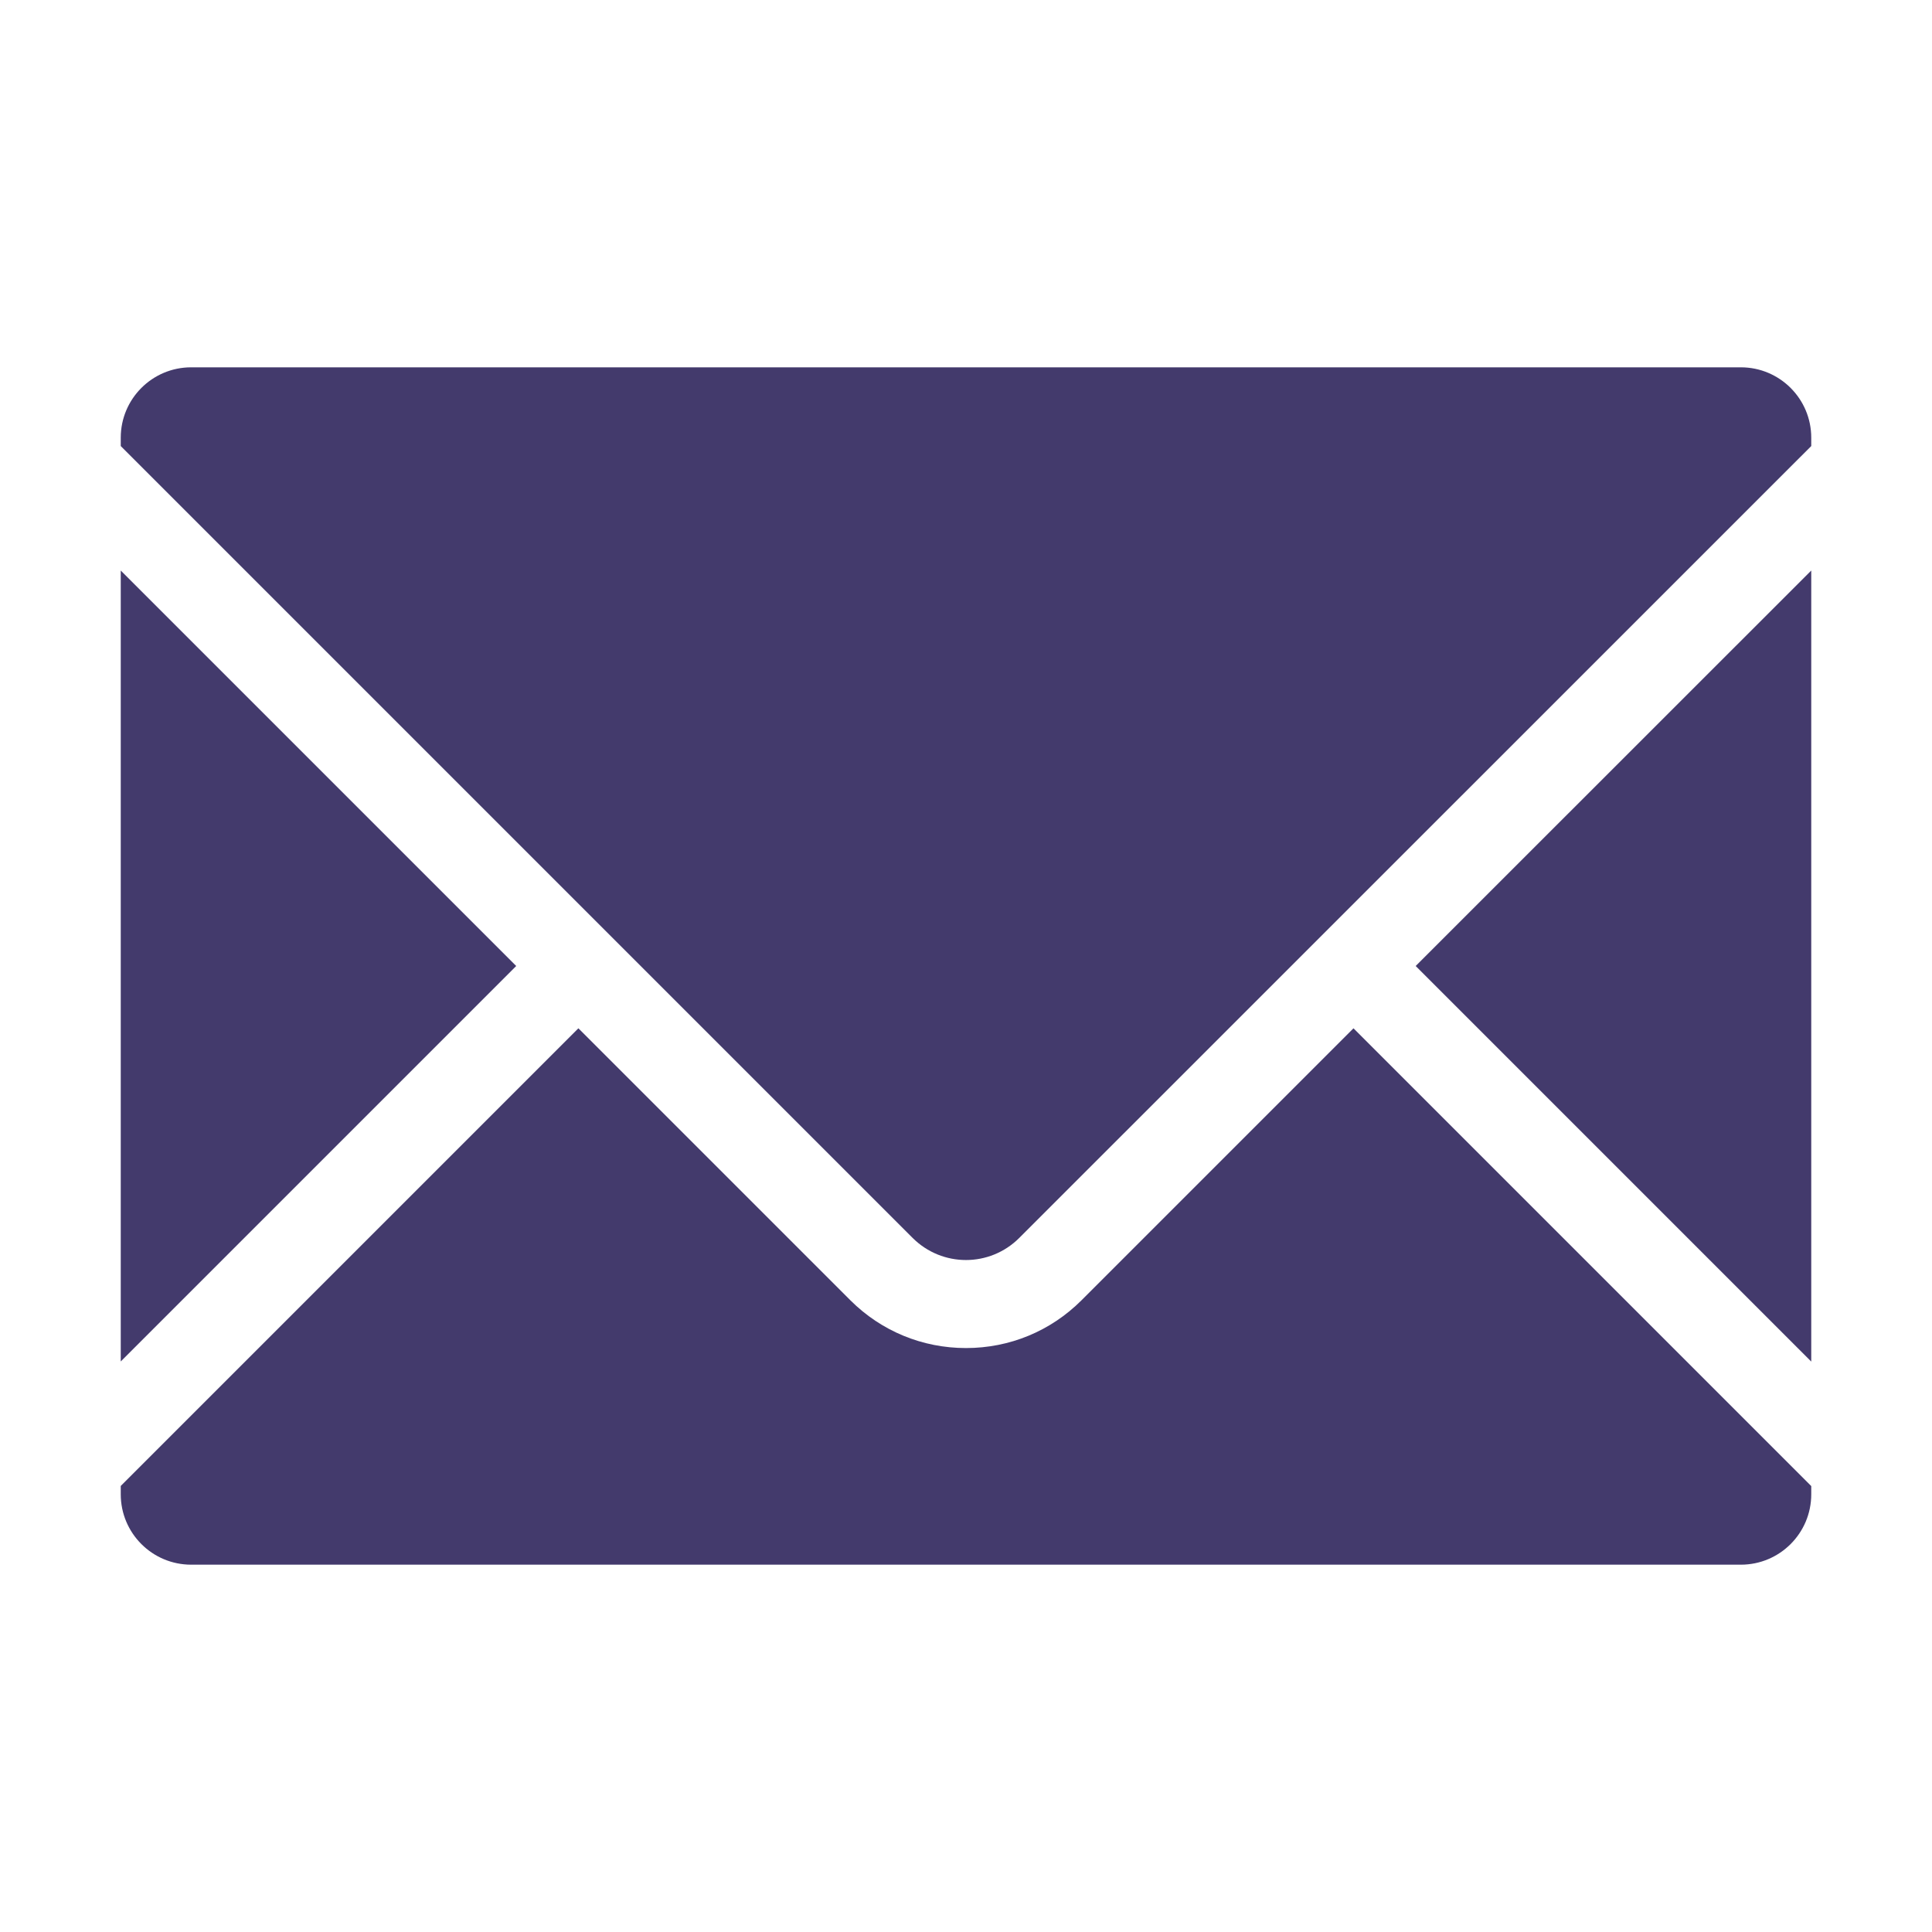
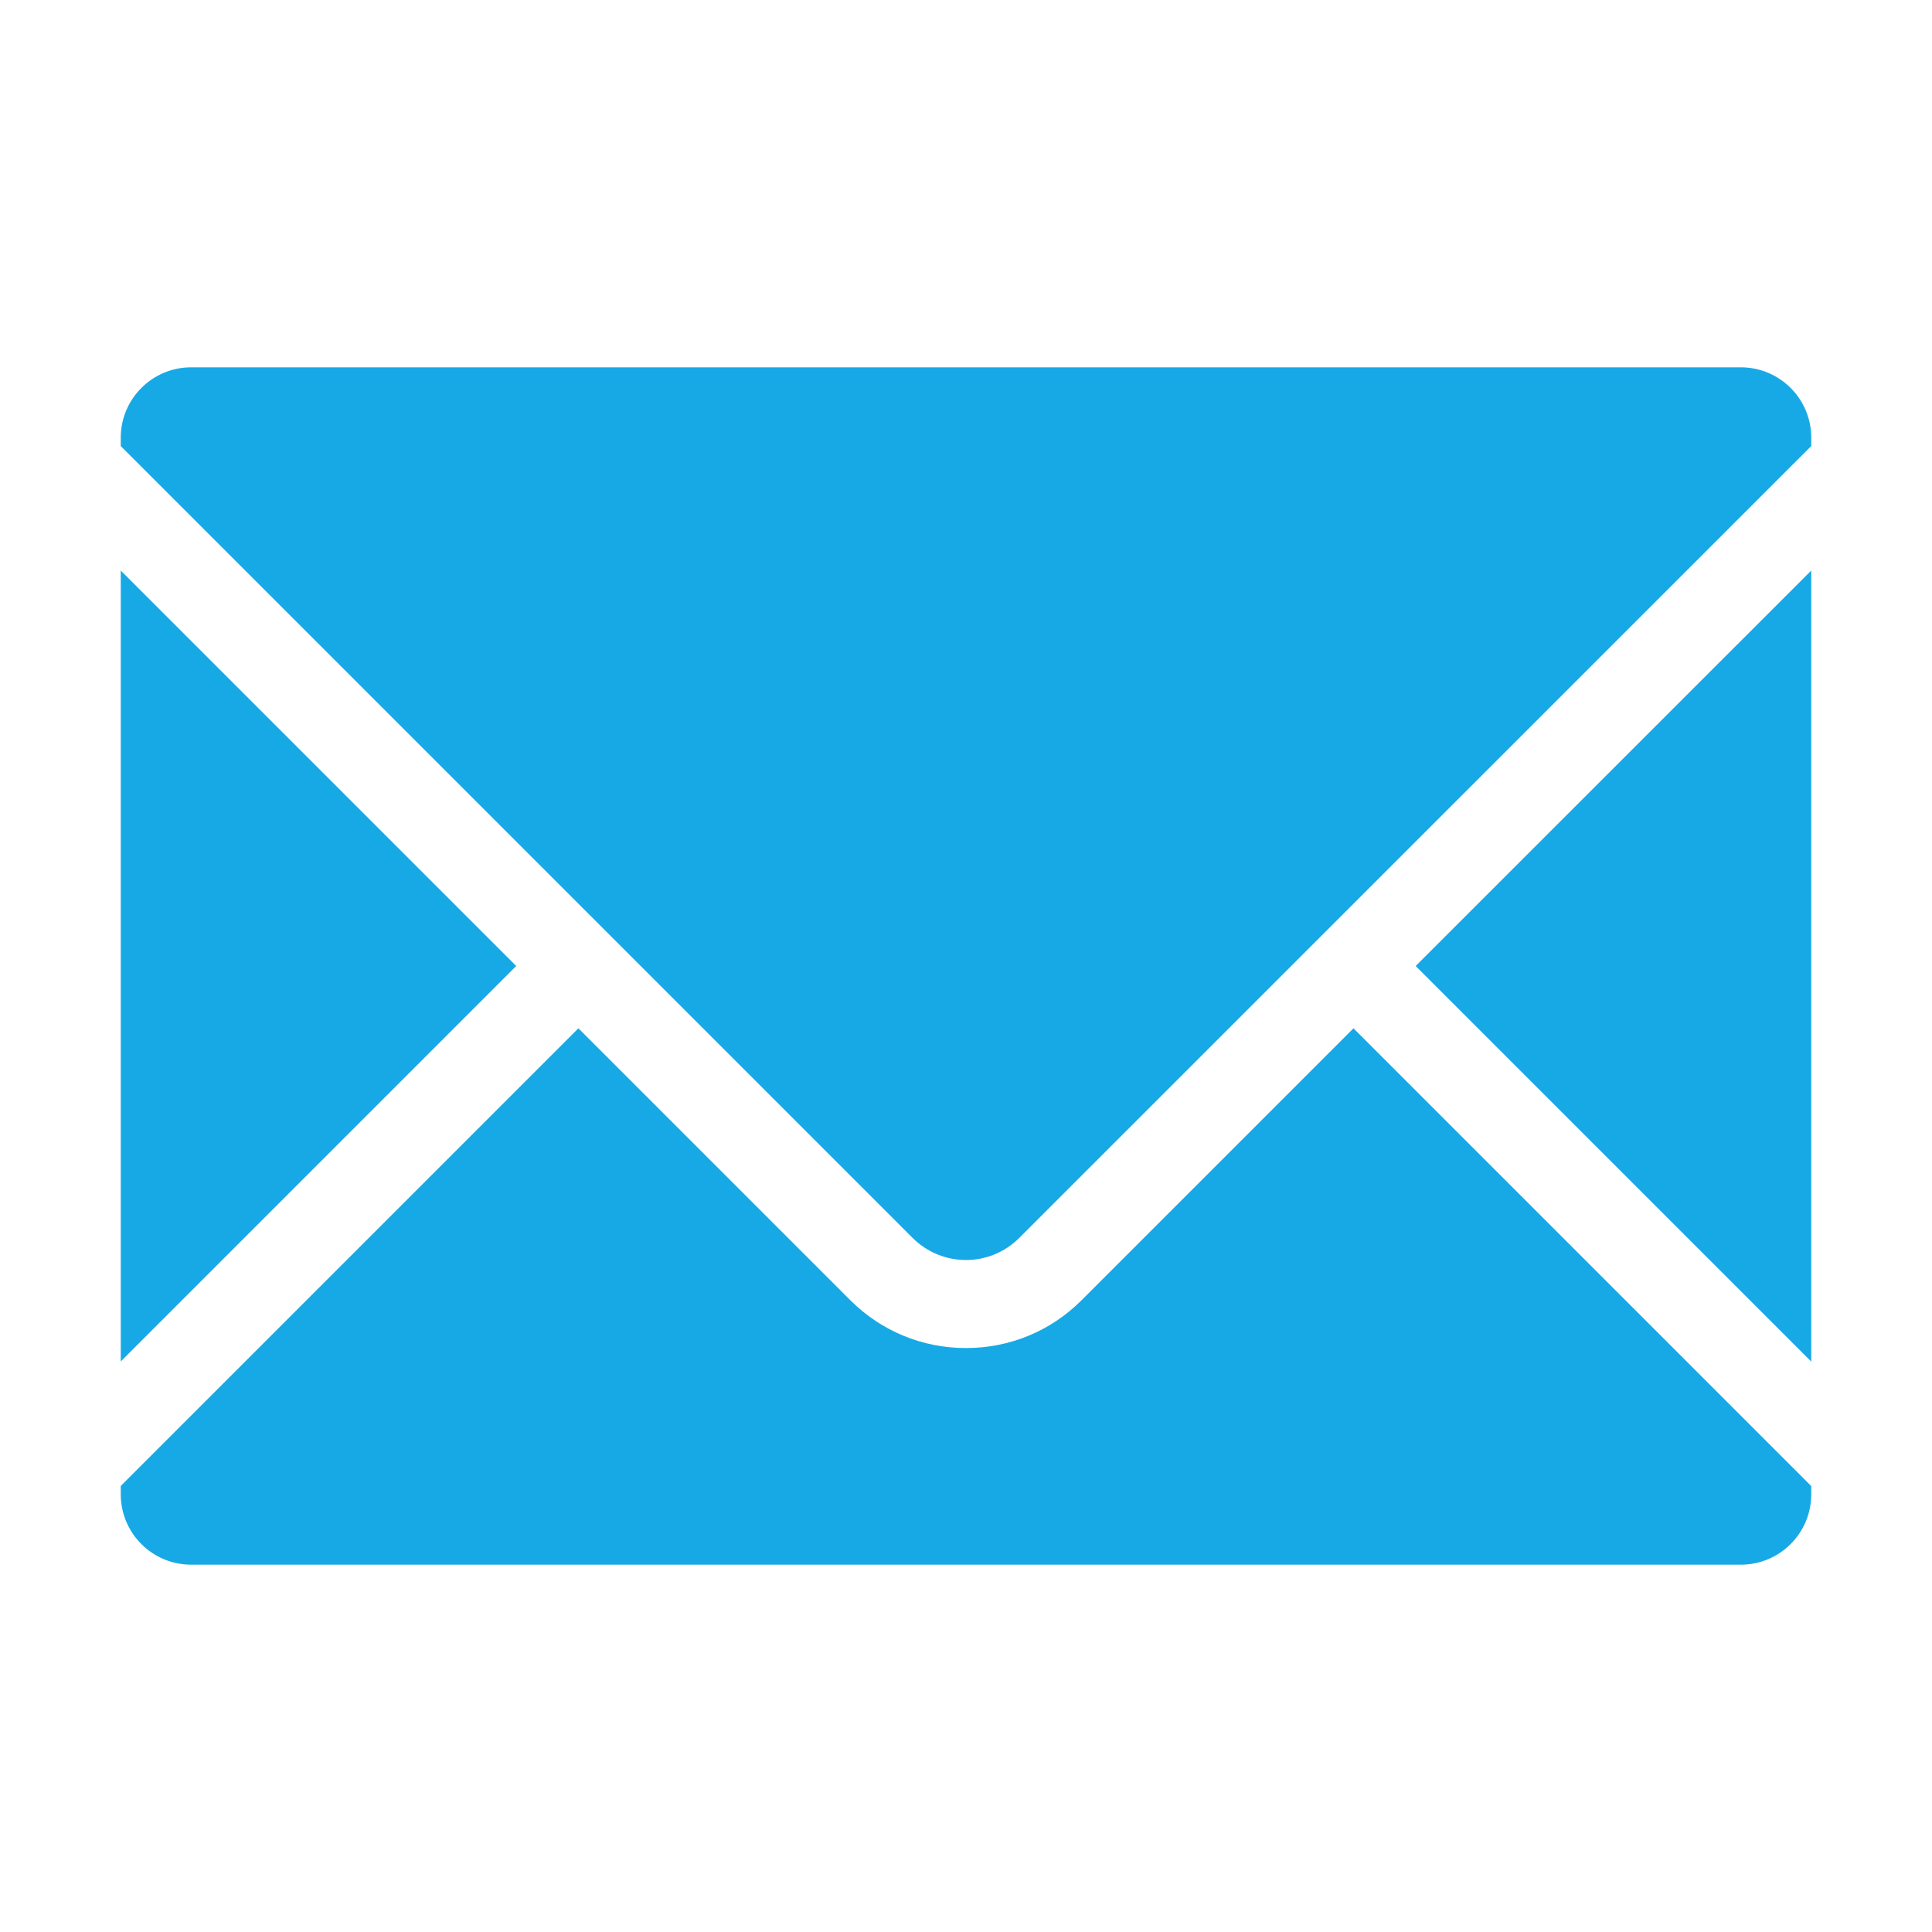
<svg xmlns="http://www.w3.org/2000/svg" width="100%" height="100%" viewBox="0 0 16 16" version="1.1" xml:space="preserve" style="fill-rule:evenodd;clip-rule:evenodd;stroke-linejoin:round;stroke-miterlimit:2;">
-   <path d="M8.957,10.768C8.701,11.024 8.361,11.164 8,11.164C7.639,11.164 7.299,11.024 7.043,10.769L4.79,8.516L1,12.306L1,12.375C1,12.697 1.261,12.958 1.583,12.958L14.417,12.958C14.739,12.958 15,12.697 15,12.375L15,12.307L11.209,8.516L8.957,10.768ZM1,4.725L1,11.275L4.275,8L1,4.725ZM14.417,3.042L1.583,3.042C1.261,3.042 1,3.303 1,3.625L1,3.694L7.559,10.253C7.681,10.374 7.84,10.435 8,10.435C8.159,10.435 8.319,10.374 8.441,10.252L15,3.694L15,3.625C15,3.303 14.739,3.042 14.417,3.042ZM15,11.276L15,4.725L11.724,8L15,11.276Z" style="fill:rgb(67,58,108);fill-rule:nonzero;" />
+   <path d="M8.957,10.768C8.701,11.024 8.361,11.164 8,11.164C7.639,11.164 7.299,11.024 7.043,10.769L4.79,8.516L1,12.306L1,12.375C1,12.697 1.261,12.958 1.583,12.958L14.417,12.958C14.739,12.958 15,12.697 15,12.375L15,12.307L11.209,8.516L8.957,10.768ZM1,4.725L1,11.275L4.275,8L1,4.725ZM14.417,3.042L1.583,3.042C1.261,3.042 1,3.303 1,3.625L1,3.694L7.559,10.253C7.681,10.374 7.84,10.435 8,10.435C8.159,10.435 8.319,10.374 8.441,10.252L15,3.694L15,3.625C15,3.303 14.739,3.042 14.417,3.042ZM15,11.276L15,4.725L11.724,8L15,11.276Z" style="fill:rgb(23,169,230);fill-rule:nonzero;" />
</svg>
